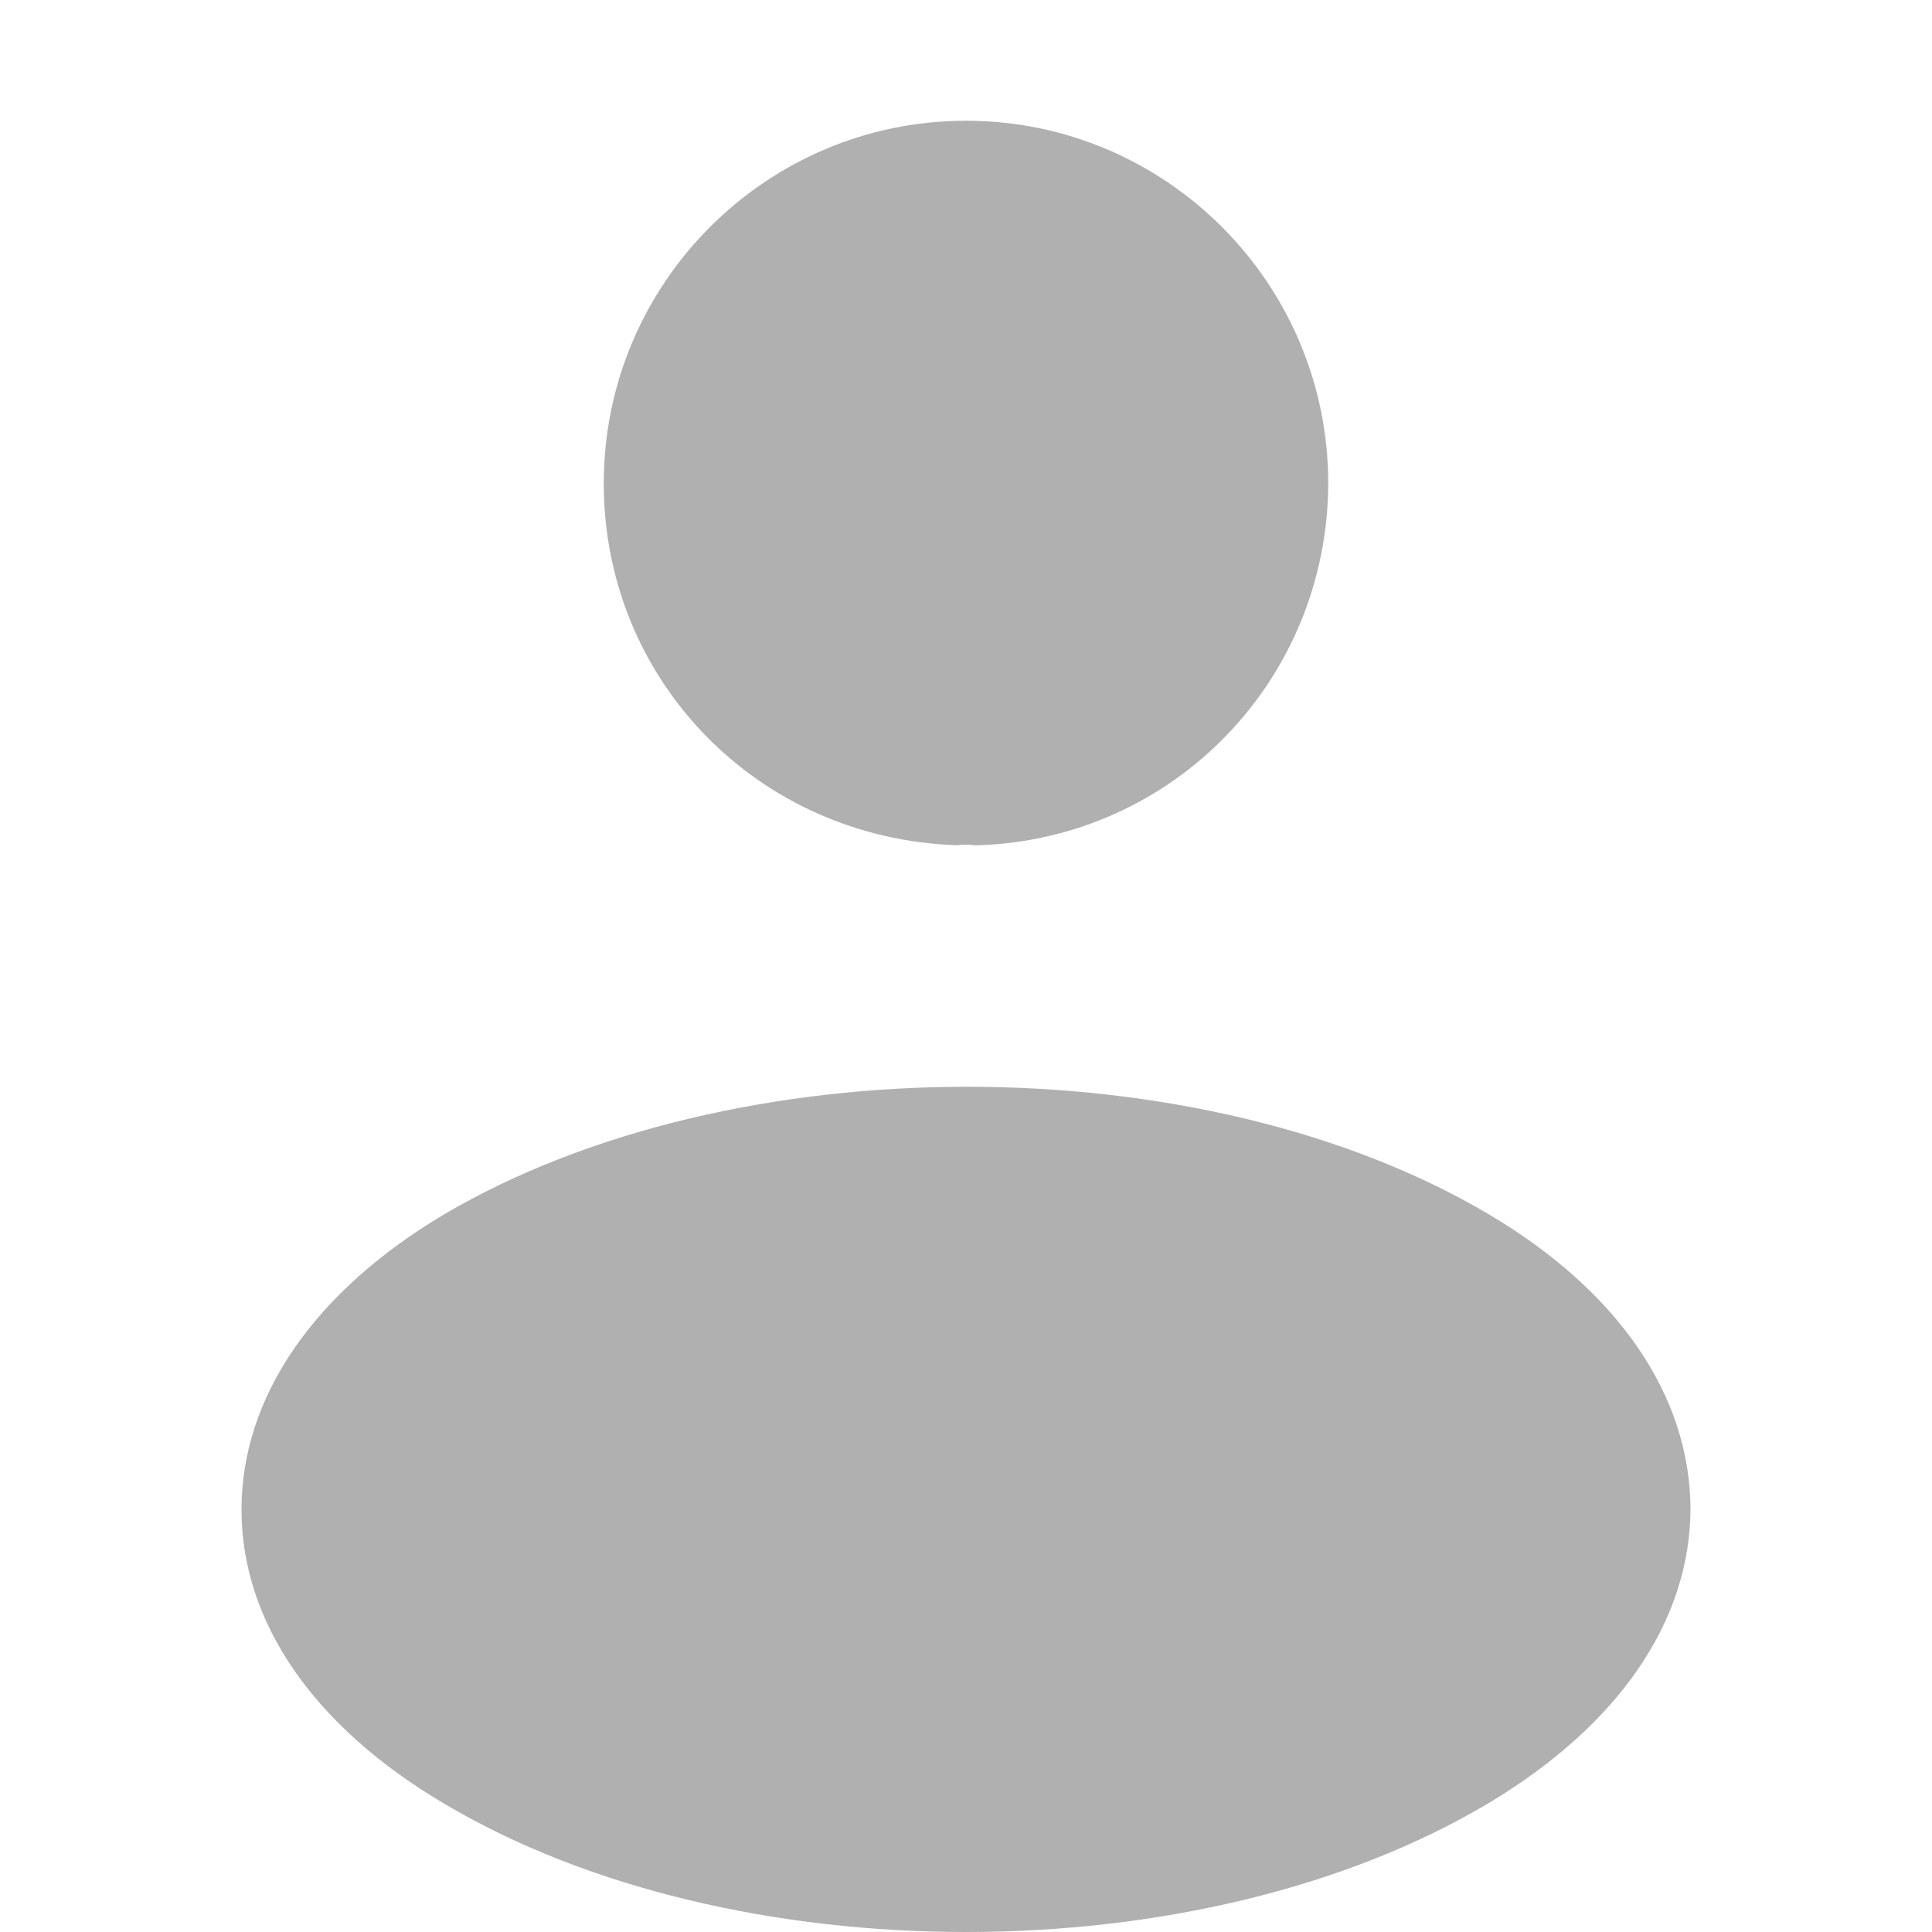
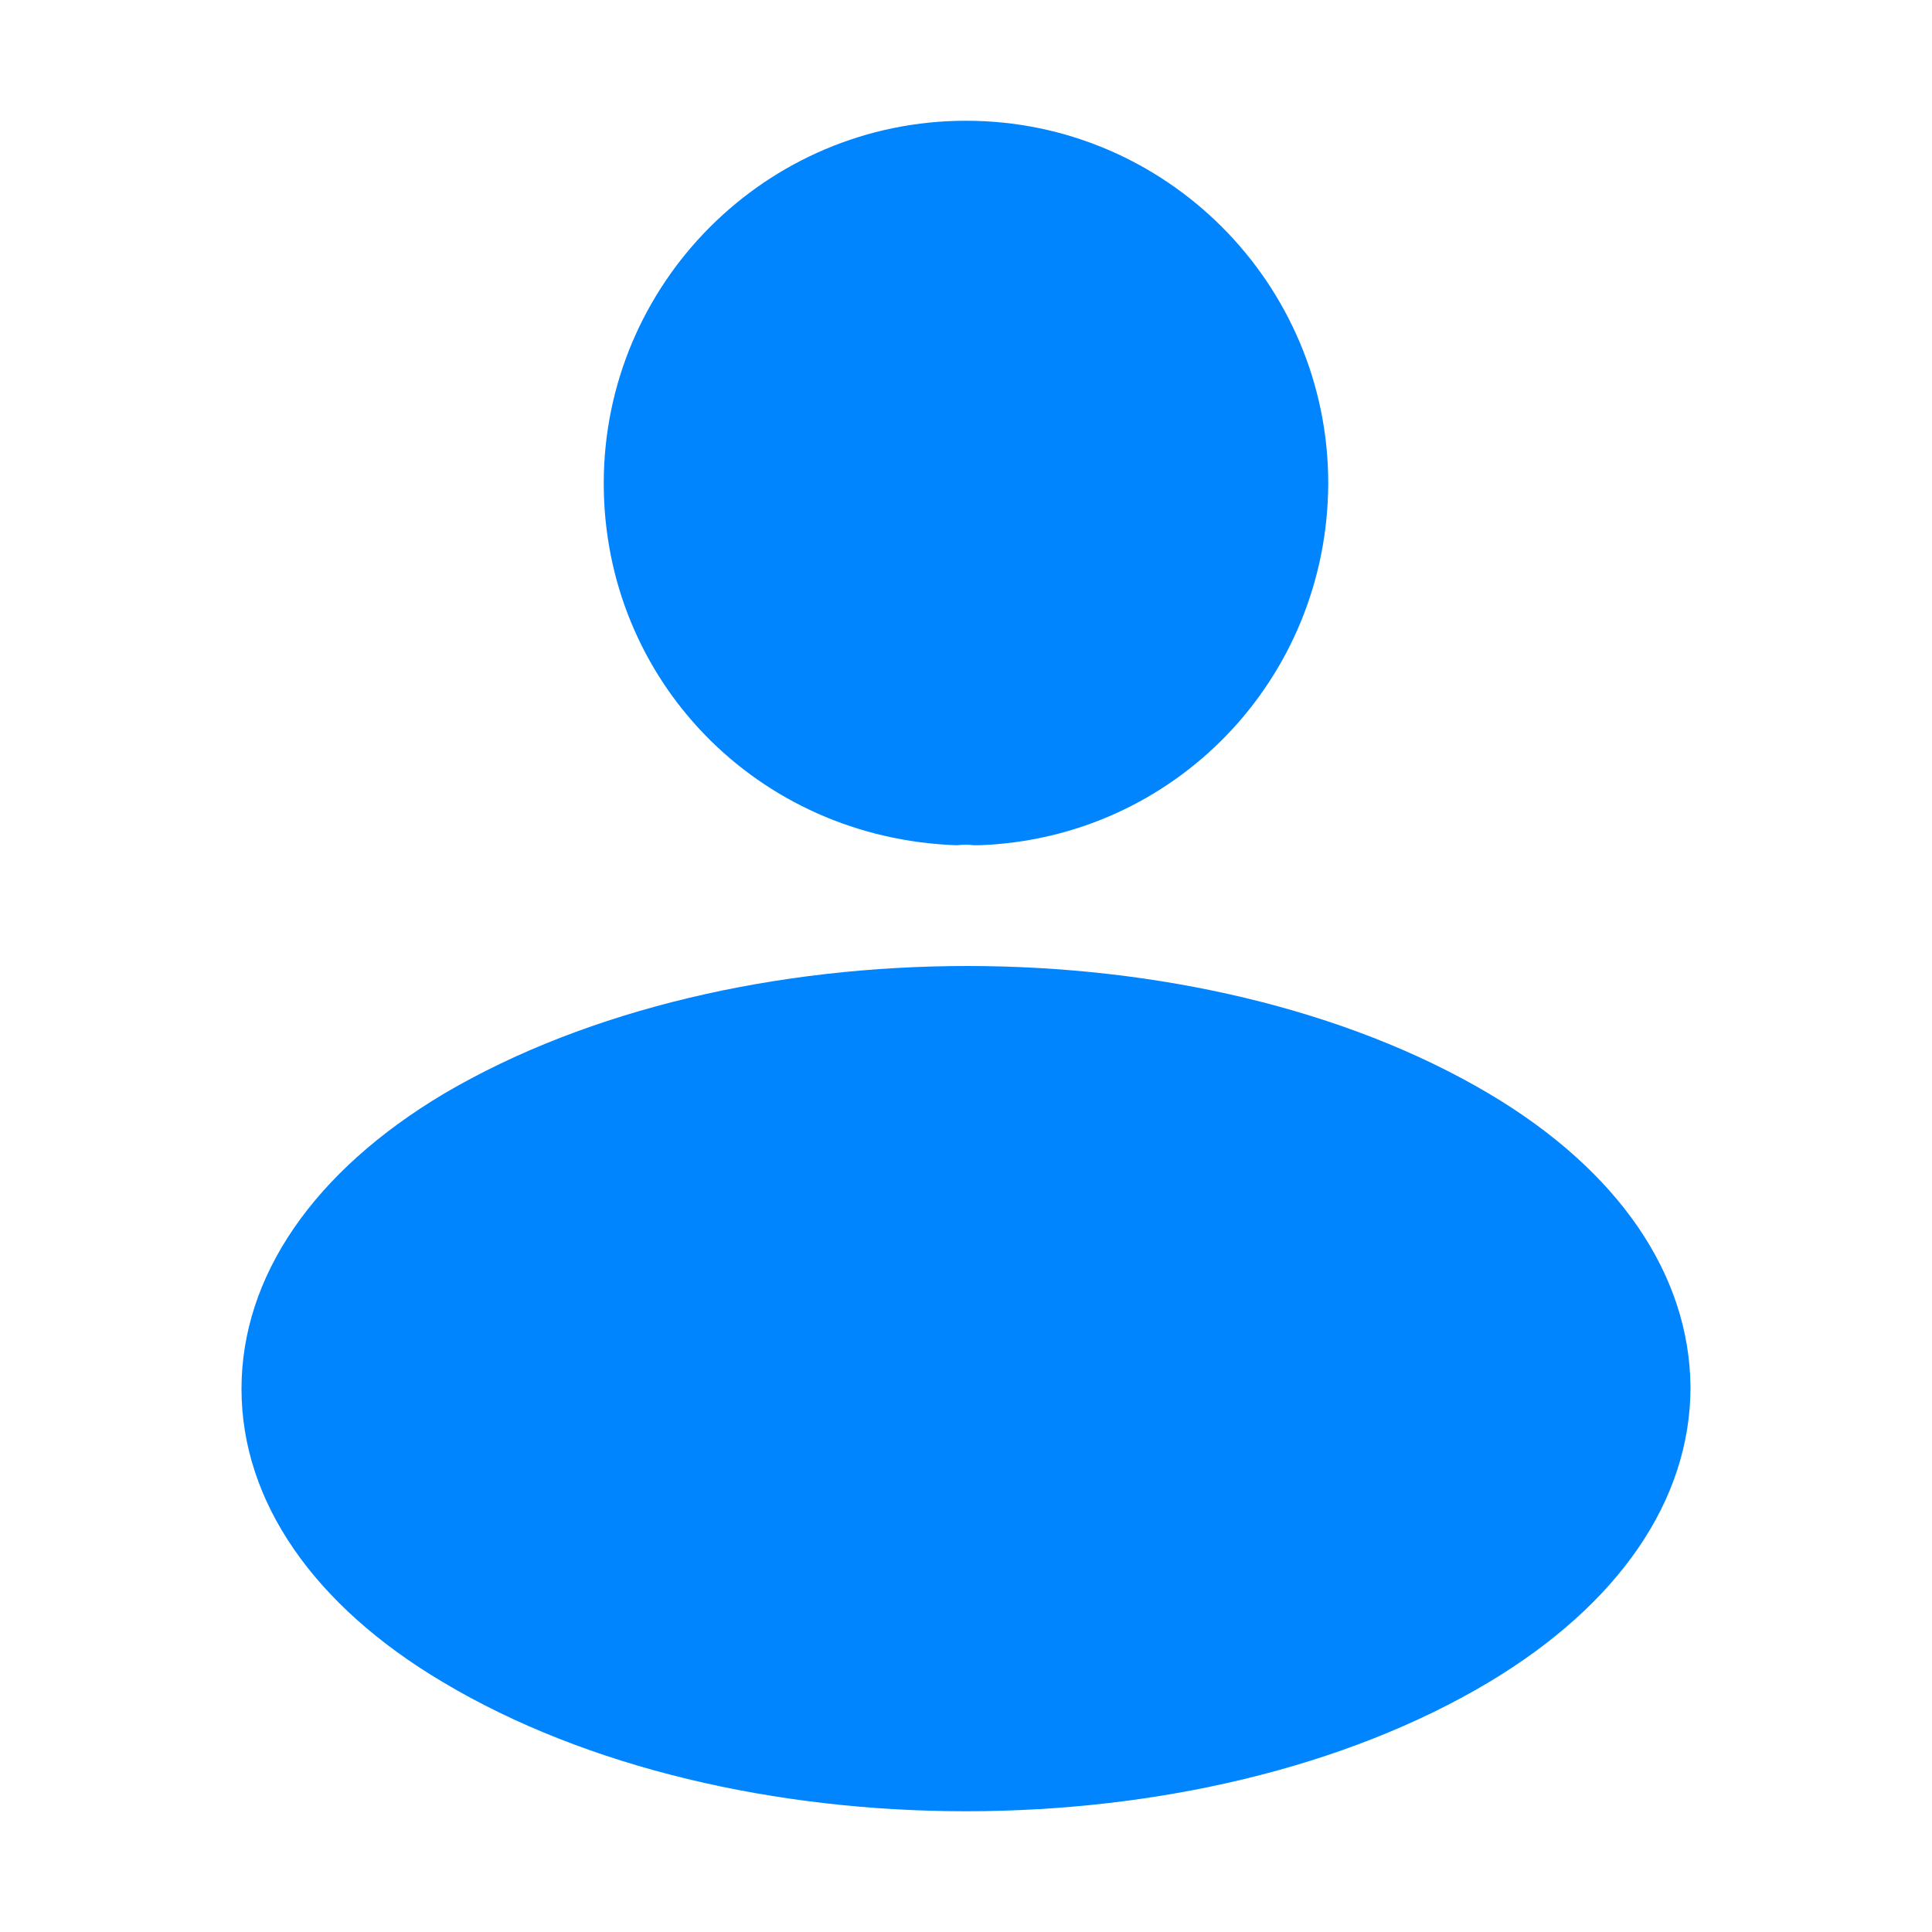
<svg xmlns="http://www.w3.org/2000/svg" width="16" height="16" viewBox="0 0 16 16" fill="none">
  <g id="frame">
-     <path id="Vector" d="M8 1C6.345 1 5 2.347 5 4.003C5 5.628 6.269 6.943 7.924 7C7.975 6.994 8.025 6.994 8.063 7C8.076 7 8.082 7 8.095 7C8.101 7 8.101 7 8.107 7C9.724 6.943 10.994 5.628 11 4.003C11 2.347 9.655 1 8 1Z" fill="#B0B0B0" />
-     <path id="Vector_2" d="M12.329 10.056C9.952 8.648 6.074 8.648 3.679 10.056C2.597 10.7 2 11.571 2 12.502C2 13.433 2.597 14.296 3.67 14.932C4.864 15.644 6.432 16 8 16C9.568 16 11.136 15.644 12.329 14.932C13.403 14.289 14 13.426 14 12.487C13.992 11.555 13.403 10.692 12.329 10.056Z" fill="#B0B0B0" />
+     <path id="Vector" d="M8 1C6.345 1 5 2.347 5 4.003C5 5.628 6.269 6.943 7.924 7C7.975 6.994 8.025 6.994 8.063 7C8.076 7 8.082 7 8.095 7C8.101 7 8.101 7 8.107 7C9.724 6.943 10.994 5.628 11 4.003C11 2.347 9.655 1 8 1Z" fill="#0085FF" />
+     <path id="Vector_2" d="M12.329 9.056C9.952 7.648 6.074 7.648 3.679 9.056C2.597 9.7 2 10.571 2 11.502C2 12.433 2.597 13.296 3.67 13.932C4.864 14.644 6.432 15 8 15C9.568 15 11.136 14.644 12.329 13.932C13.403 13.289 14 12.426 14 11.487C13.992 10.555 13.403 9.692 12.329 9.056Z" fill="#0085FF" />
  </g>
</svg>
